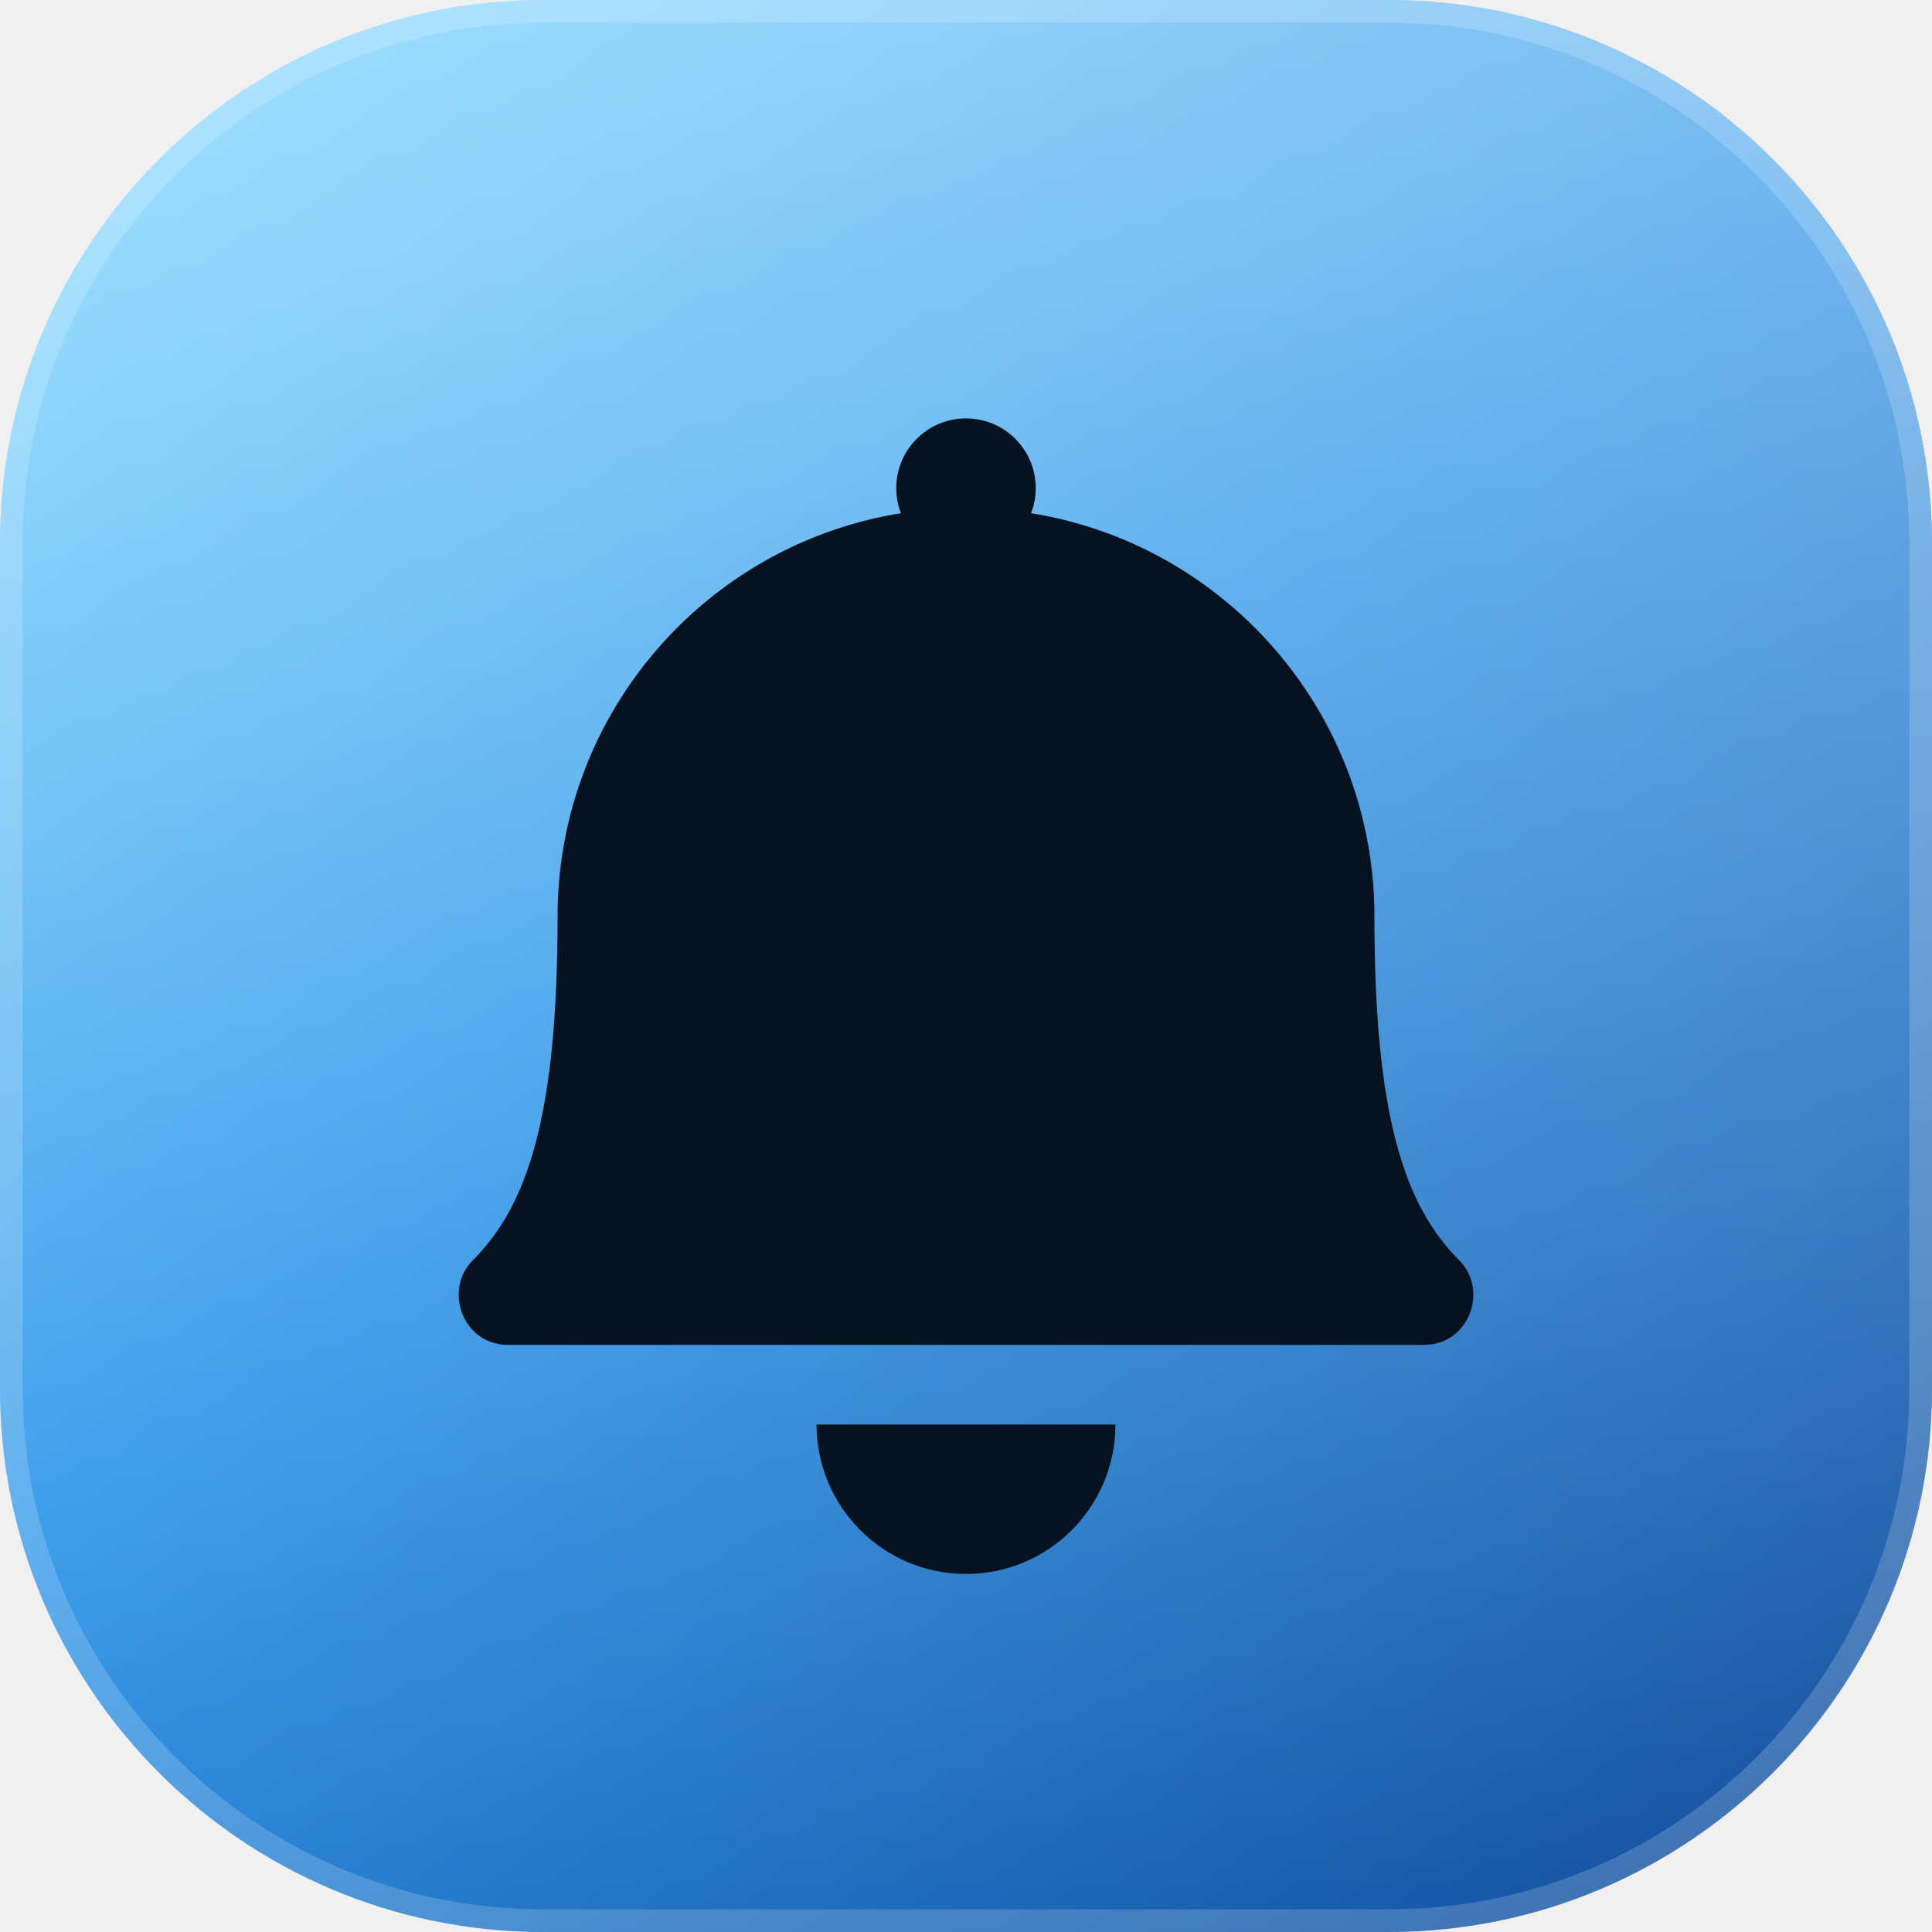
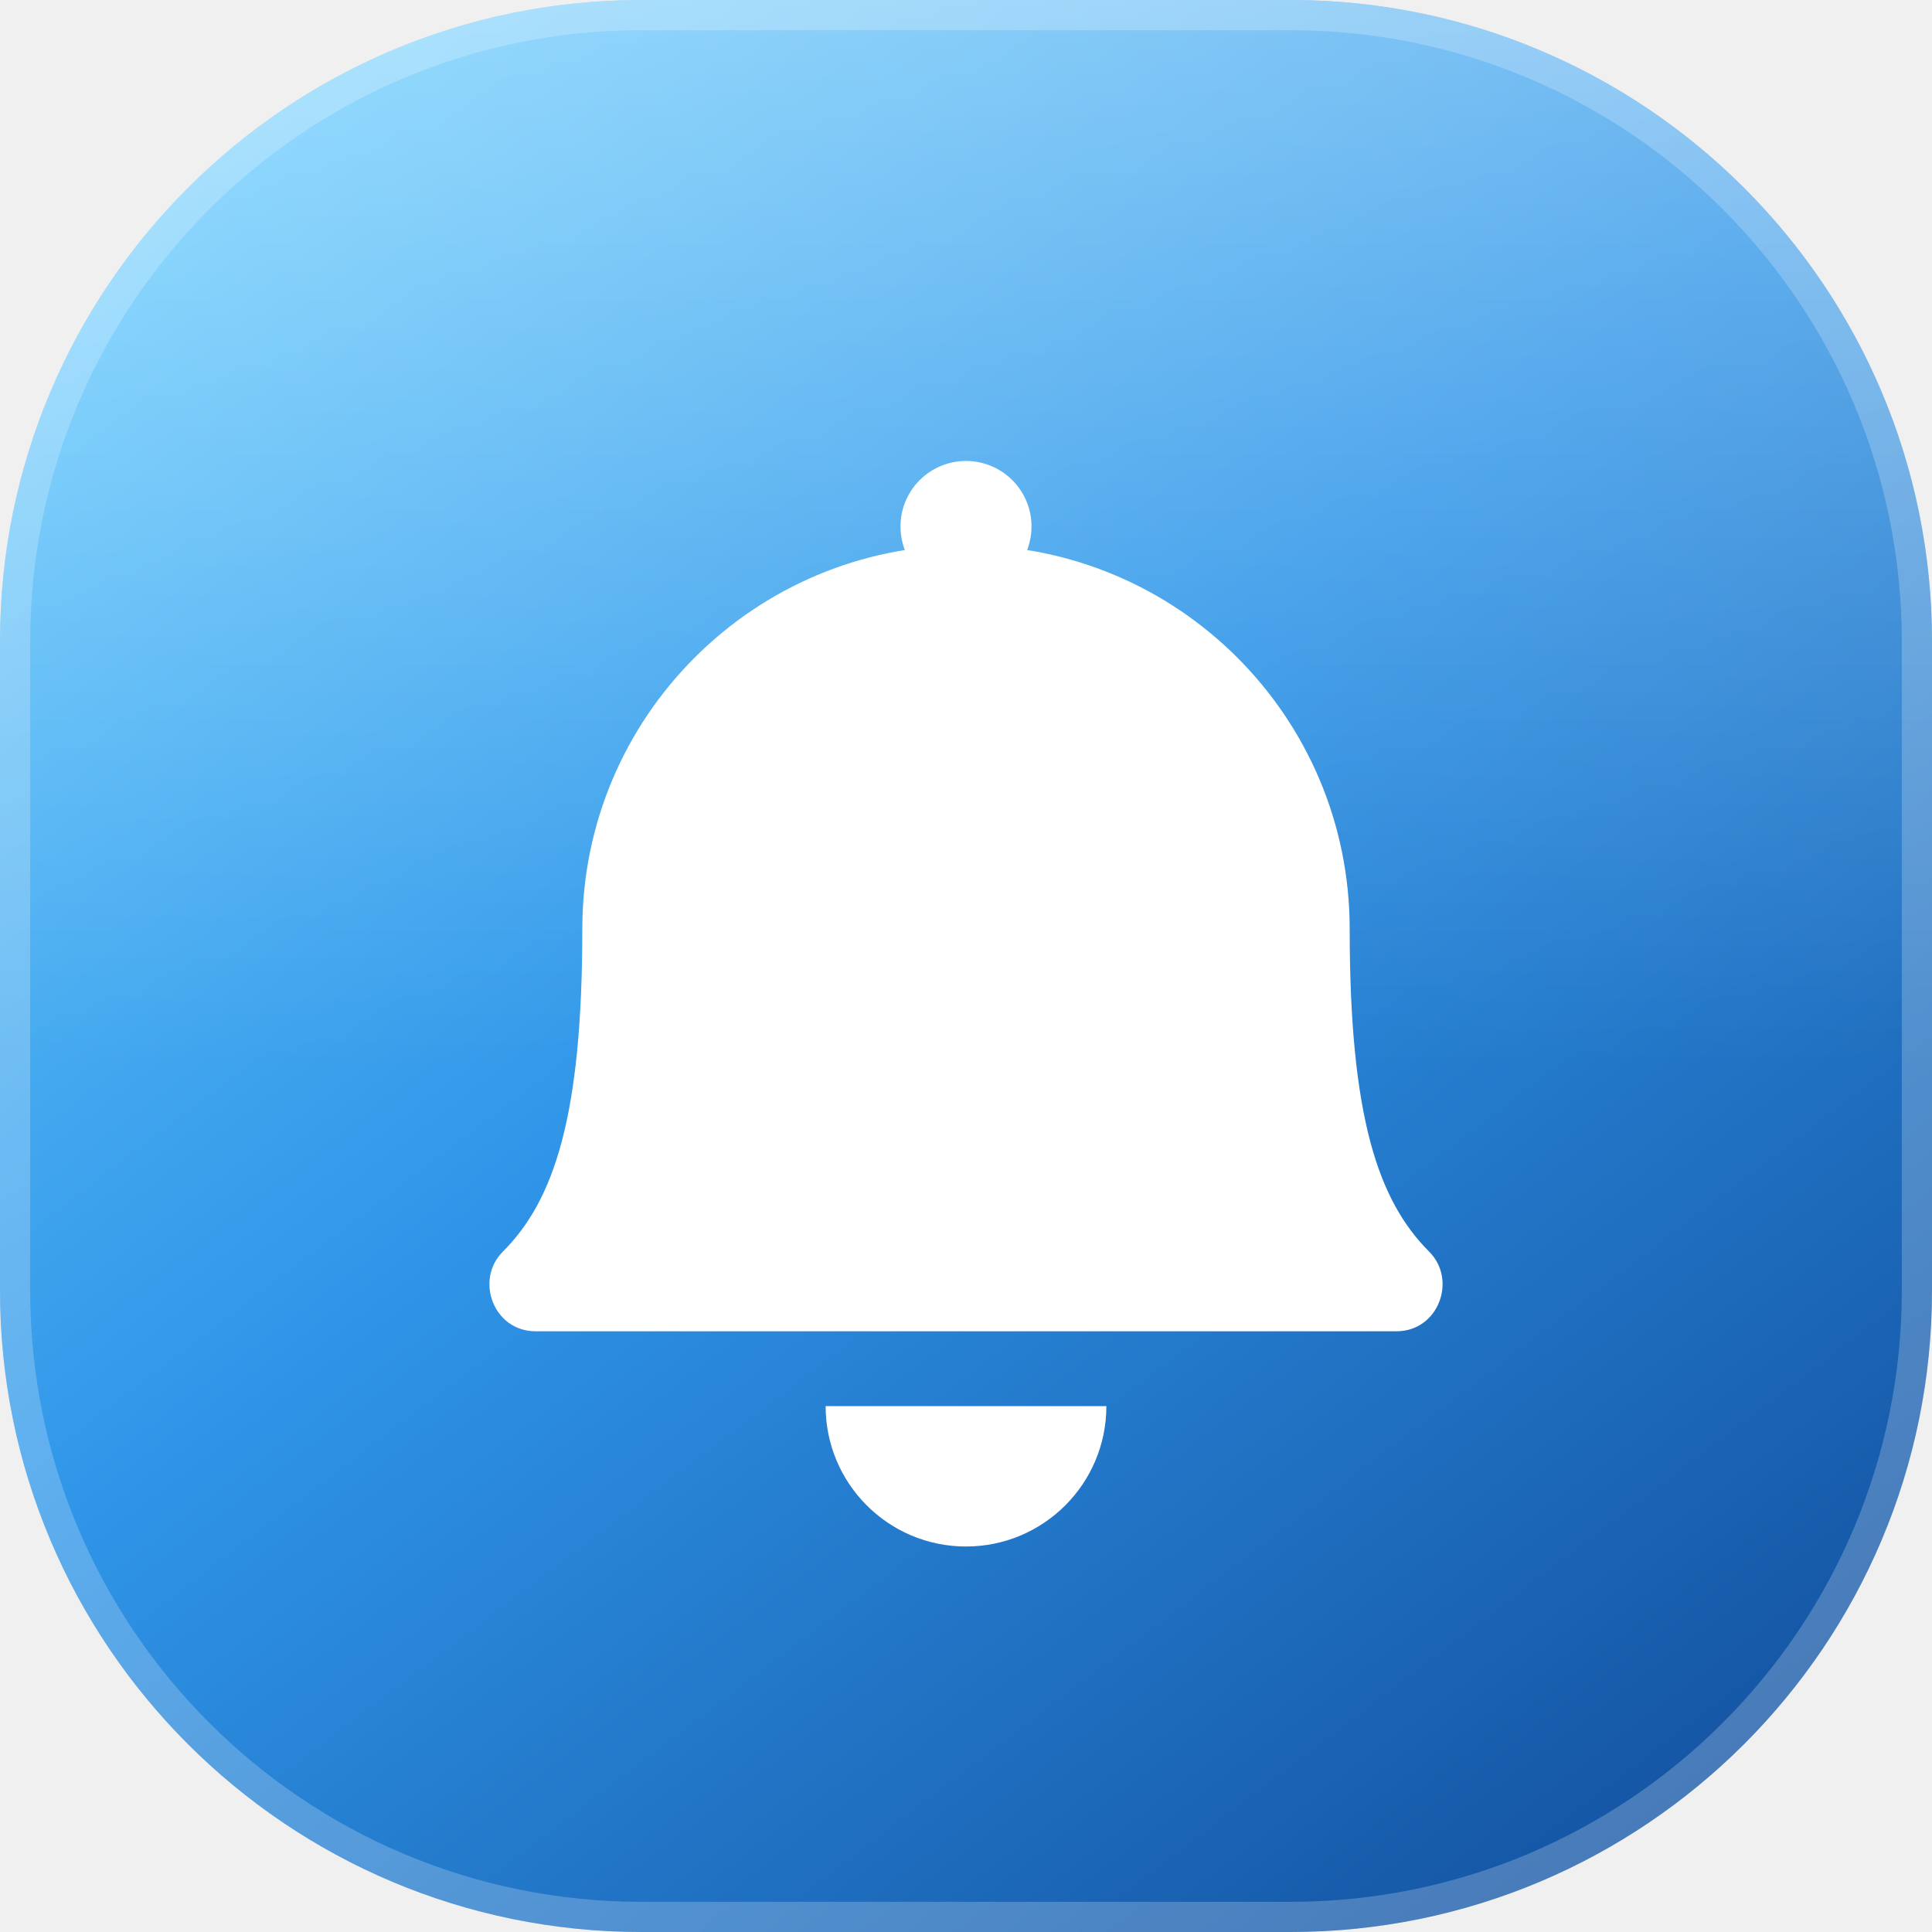
<svg xmlns="http://www.w3.org/2000/svg" viewBox="0 0 256 256" width="32" height="32">
  <defs>
    <linearGradient id="tile" x1="12%" y1="0%" x2="88%" y2="100%">
      <stop offset="0" stop-color="#6fd0ff" />
      <stop offset="0.46" stop-color="#2f95e8" />
      <stop offset="1" stop-color="#124f9e" />
    </linearGradient>
    <linearGradient id="sheen" x1="0%" y1="0%" x2="0%" y2="100%">
-       <stop offset="0" stop-color="#ffffff" stop-opacity="0.34" />
-       <stop offset="1" stop-color="#ffffff" stop-opacity="0" />
+       <stop offset="0" stop-color="#ffffff" stop-opacity="0.30" />
+       <stop offset="0.55" stop-color="#ffffff" stop-opacity="0" />
    </linearGradient>
  </defs>
-   <rect width="256" height="256" rx="72" fill="url(#tile)" />
-   <rect width="256" height="256" rx="72" fill="url(#sheen)" />
-   <rect x="1.5" y="1.5" width="253" height="253" rx="70.5" fill="none" stroke="#ffffff" stroke-opacity="0.18" stroke-width="3" />
-   <g transform="translate(128 132) scale(0.66) translate(-128 -128)" fill="#06121f">
+   <rect width="256" height="256" rx="85" fill="url(#tile)" />
+   <rect width="256" height="256" rx="85" fill="url(#sheen)" />
+   <rect x="2" y="2" width="252" height="252" rx="83" fill="none" stroke="#ffffff" stroke-opacity="0.22" stroke-width="4" />
+   <g transform="translate(128 133) scale(0.62) translate(-128 -128)" fill="#ffffff">
    <circle cx="128" cy="26" r="14" />
    <path d="M128 30a82 82 0 00-82 82c0 40-6 58-17 69-6 6-2 17 7 17h184c9 0 13-11 7-17-11-11-17-29-17-69a82 82 0 00-82-82z" />
    <path d="M98 214a30 30 0 0060 0z" />
  </g>
</svg>
